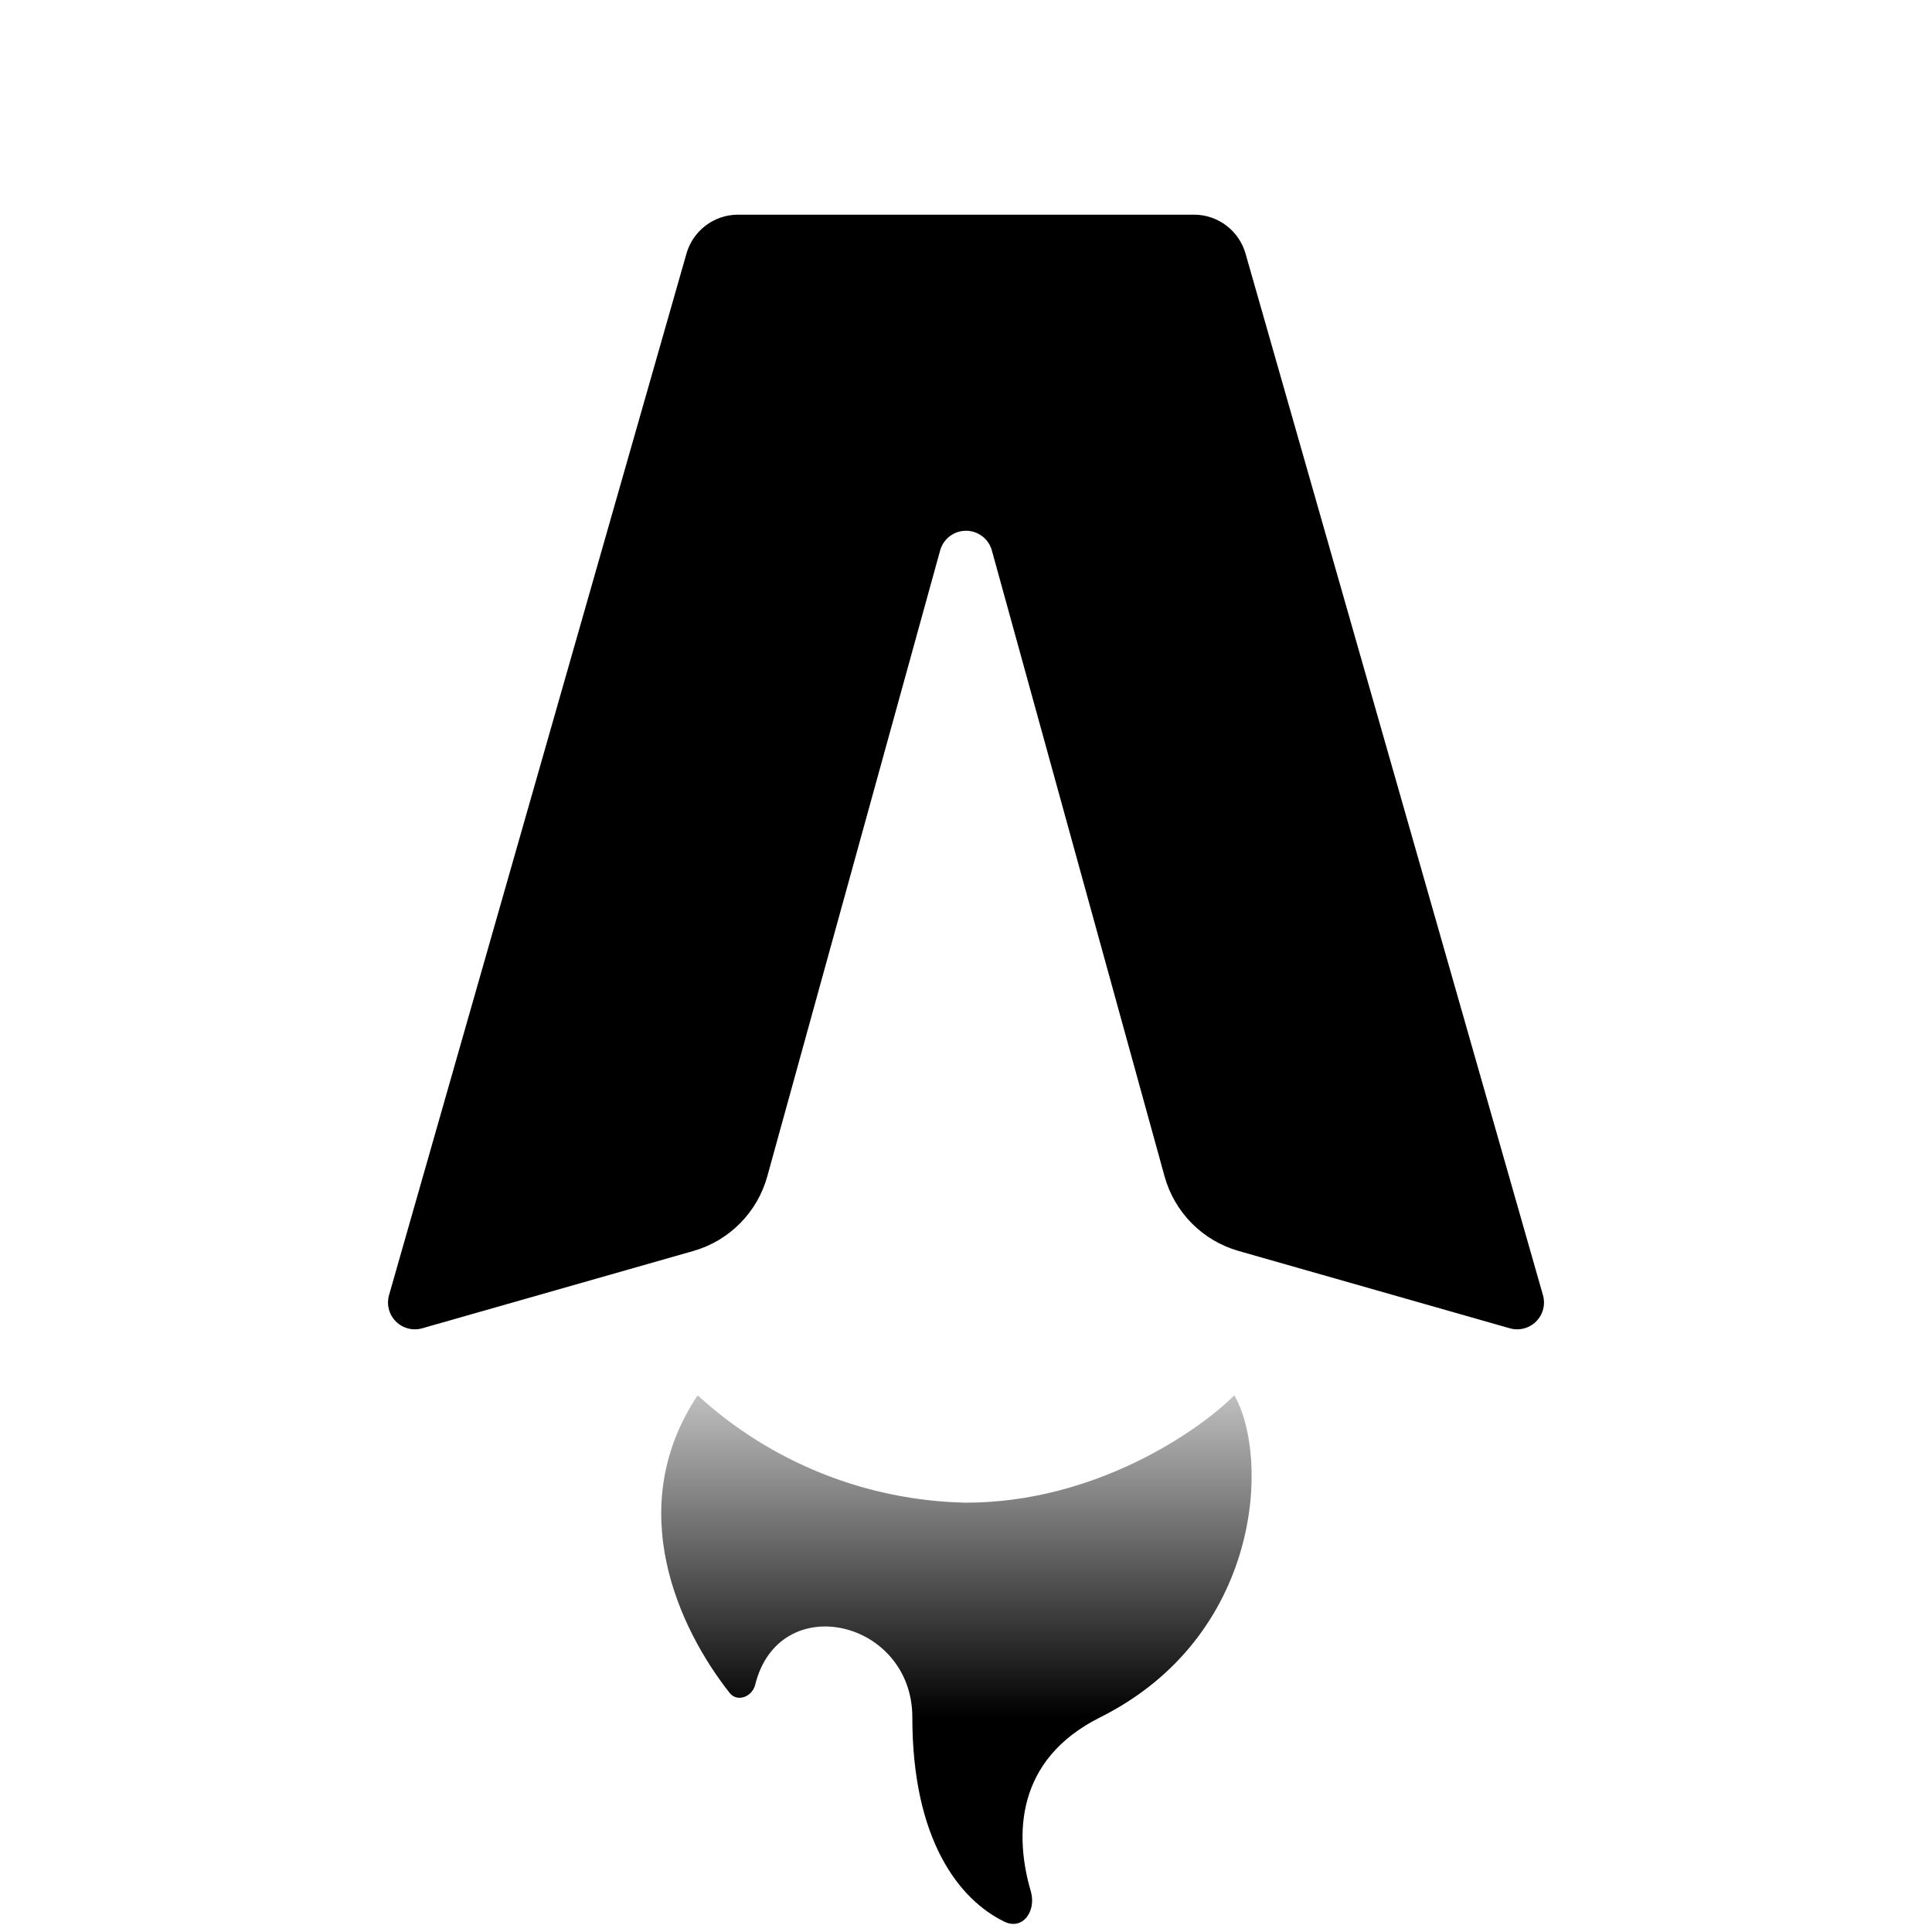
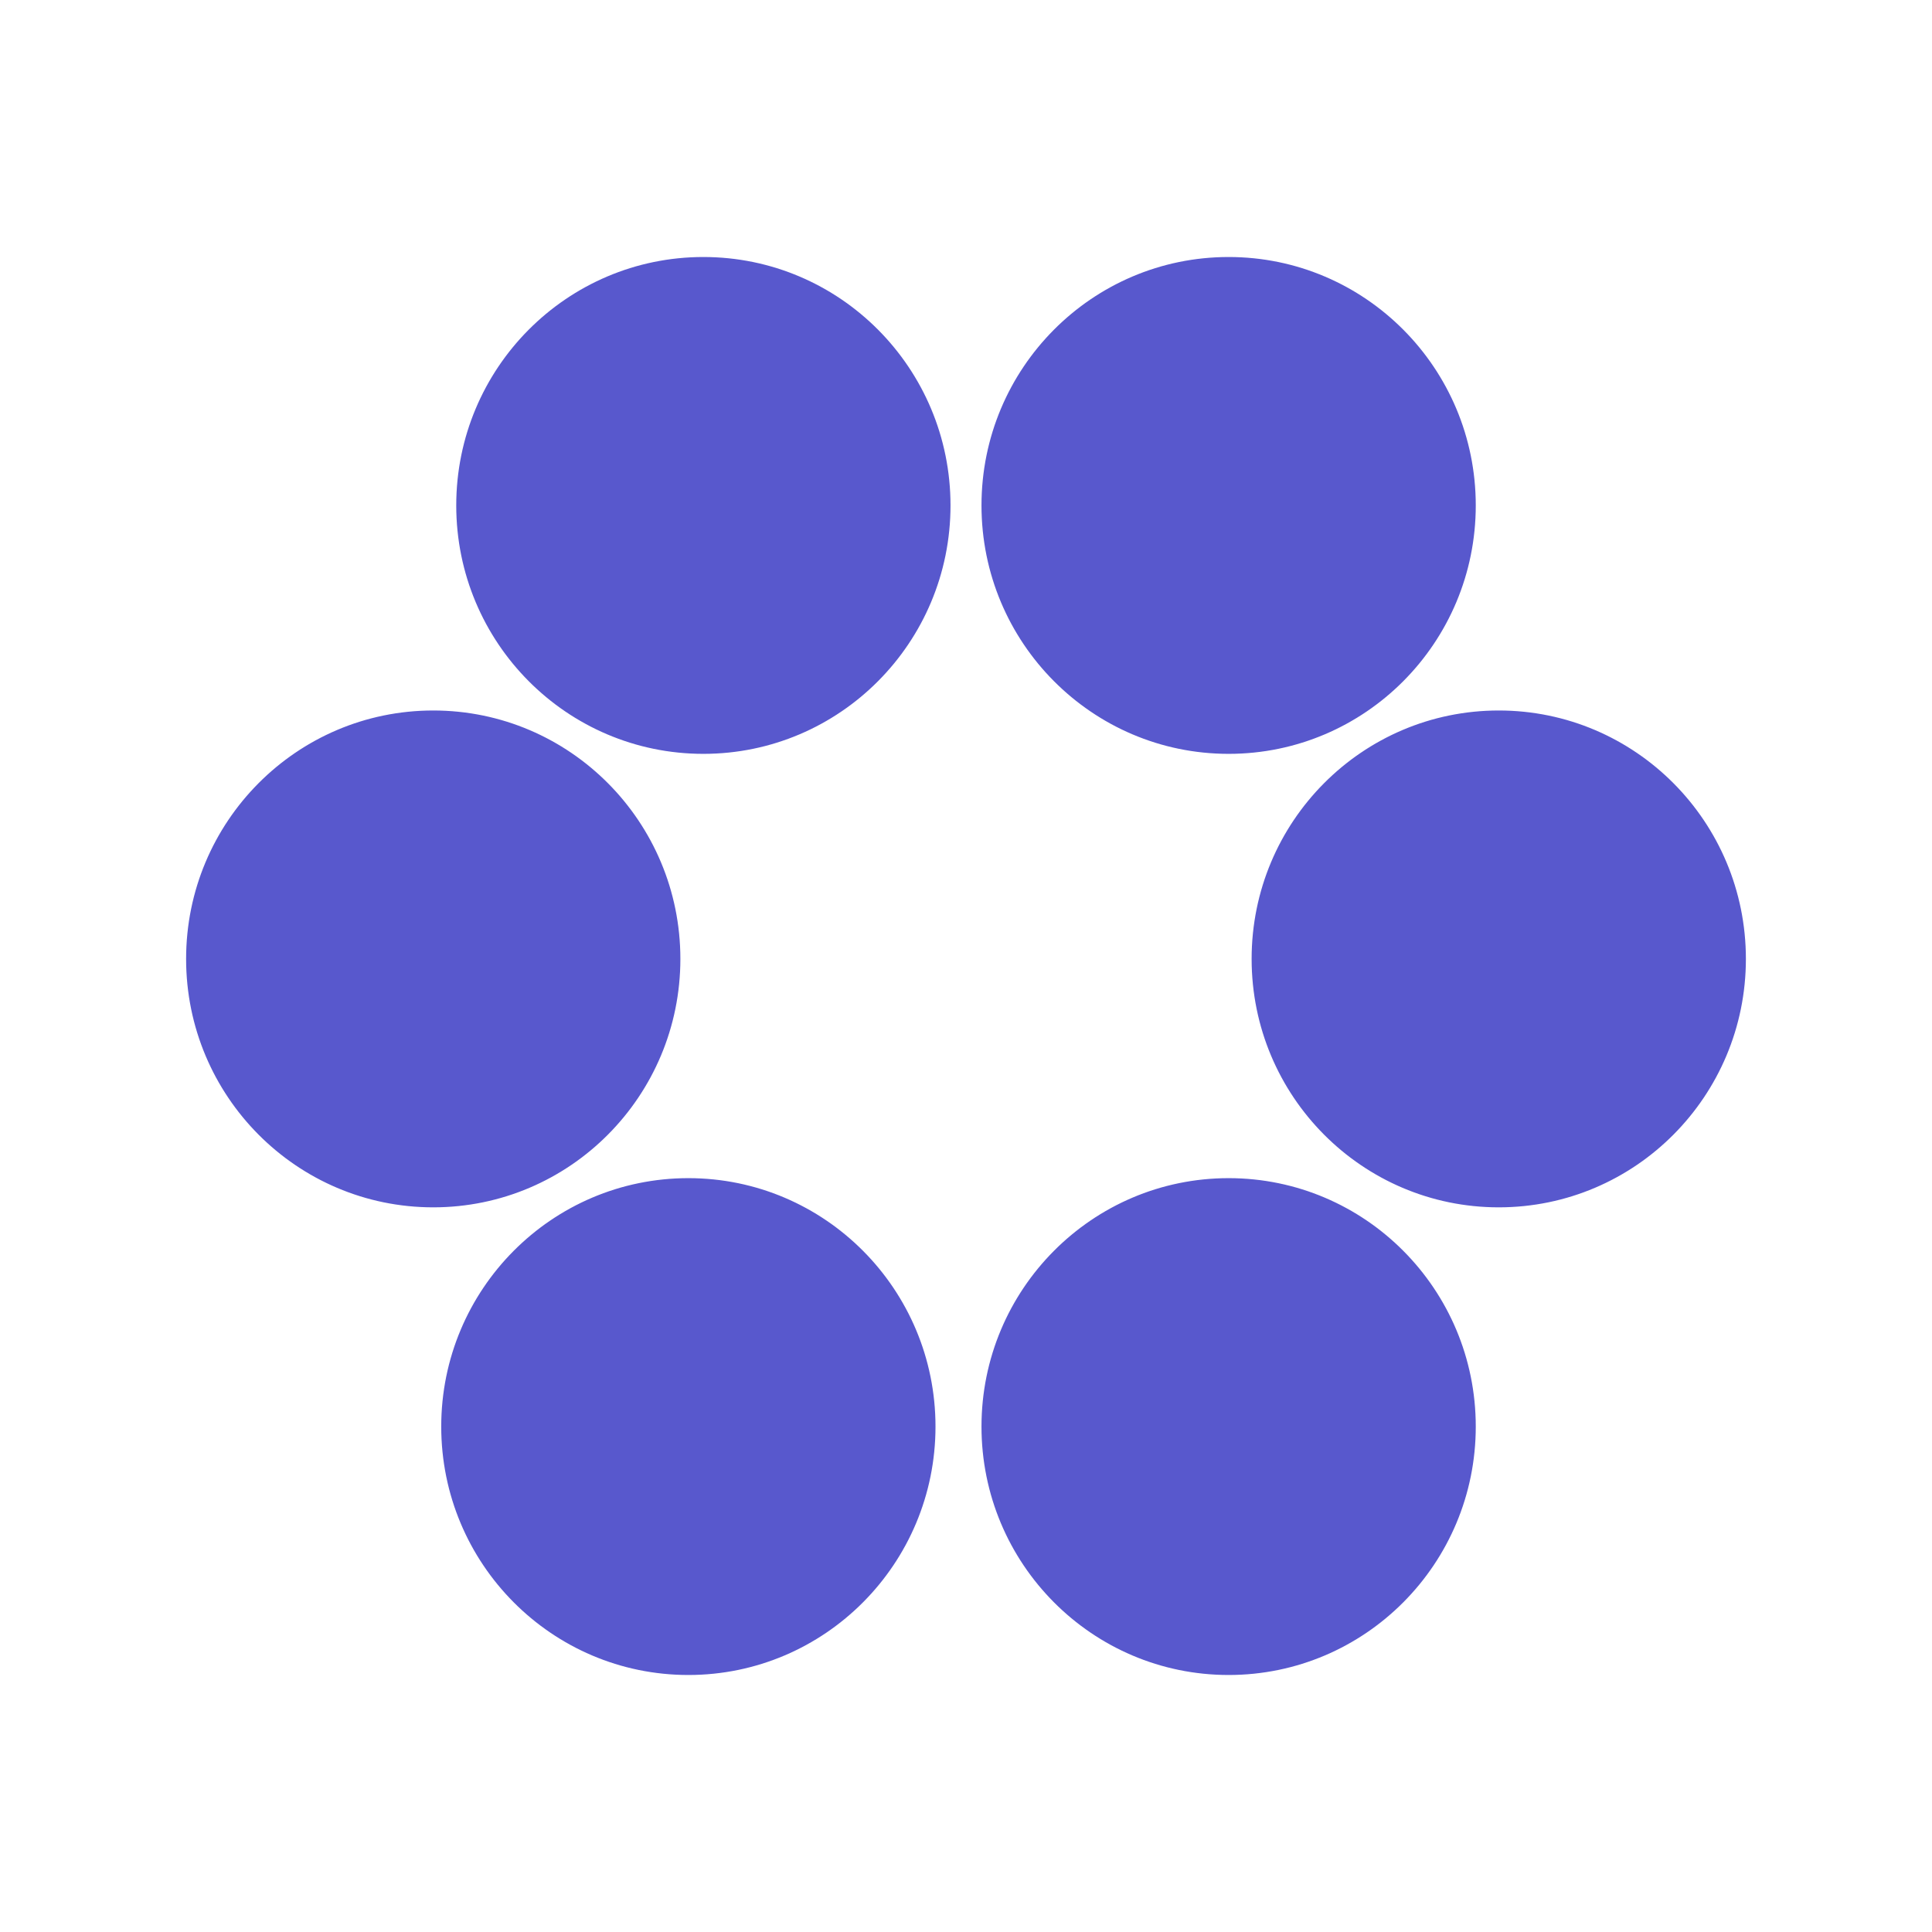
- <svg xmlns="http://www.w3.org/2000/svg" fill="none" viewBox="0 0 36 36">
-   <path fill="#000" d="M22.25 4h-8.5a1 1 0 0 0-.96.73l-5.54 19.4a.5.5 0 0 0 .62.62l5.05-1.44a2 2 0 0 0 1.38-1.4l3.22-11.66a.5.5 0 0 1 .96 0l3.22 11.67a2 2 0 0 0 1.38 1.39l5.05 1.44a.5.5 0 0 0 .62-.62l-5.54-19.4a1 1 0 0 0-.96-.73Z" />
-   <path fill="url(#gradient)" d="M18 28a7.63 7.63 0 0 1-5-2c-1.4 2.1-.35 4.35.6 5.55.14.17.41.07.47-.15.44-1.8 2.93-1.22 2.93.6 0 2.28.87 3.4 1.72 3.81.34.16.59-.2.49-.56-.31-1.05-.29-2.46 1.29-3.25 3-1.5 3.17-4.83 2.5-6-.67.67-2.6 2-5 2Z" />
-   <defs>
-     <linearGradient id="gradient" x1="16" x2="16" y1="32" y2="24" gradientUnits="userSpaceOnUse">
-       <stop stop-color="#000" />
-       <stop offset="1" stop-color="#000" stop-opacity="0" />
-     </linearGradient>
-   </defs>
-   <style>
-     @media (prefers-color-scheme:dark){:root{filter:invert(100%)}}
-   </style>
+ <svg xmlns="http://www.w3.org/2000/svg" width="218" height="218" viewBox="0 0 218 218" fill="none">
+   <path fill-rule="evenodd" clip-rule="evenodd" d="M79.366 85.062C94.767 85.062 107.252 72.512 107.252 57.031C107.252 41.55 94.767 29 79.366 29C63.965 29 51.481 41.55 51.481 57.031C51.481 72.512 63.965 85.062 79.366 85.062ZM77.673 189C93.073 189 105.558 176.45 105.558 160.969C105.558 145.488 93.073 132.938 77.673 132.938C62.272 132.938 49.787 145.488 49.787 160.969C49.787 176.45 62.272 189 77.673 189ZM76.771 108.201C76.771 123.682 64.286 136.232 48.886 136.232C33.485 136.232 21 123.682 21 108.201C21 92.719 33.485 80.169 48.886 80.169C64.286 80.169 76.771 92.719 76.771 108.201ZM138.634 189C154.035 189 166.52 176.45 166.52 160.969C166.52 145.488 154.035 132.938 138.634 132.938C123.233 132.938 110.748 145.488 110.748 160.969C110.748 176.45 123.233 189 138.634 189ZM166.52 57.031C166.52 72.512 154.035 85.062 138.634 85.062C123.233 85.062 110.748 72.512 110.748 57.031C110.748 41.55 123.233 29 138.634 29C154.035 29 166.52 41.55 166.52 57.031ZM169.114 136.232C184.515 136.232 197 123.682 197 108.201C197 92.719 184.515 80.169 169.114 80.169C153.714 80.169 141.229 92.719 141.229 108.201C141.229 123.682 153.714 136.232 169.114 136.232Z" fill="#5858CD" />
</svg>
